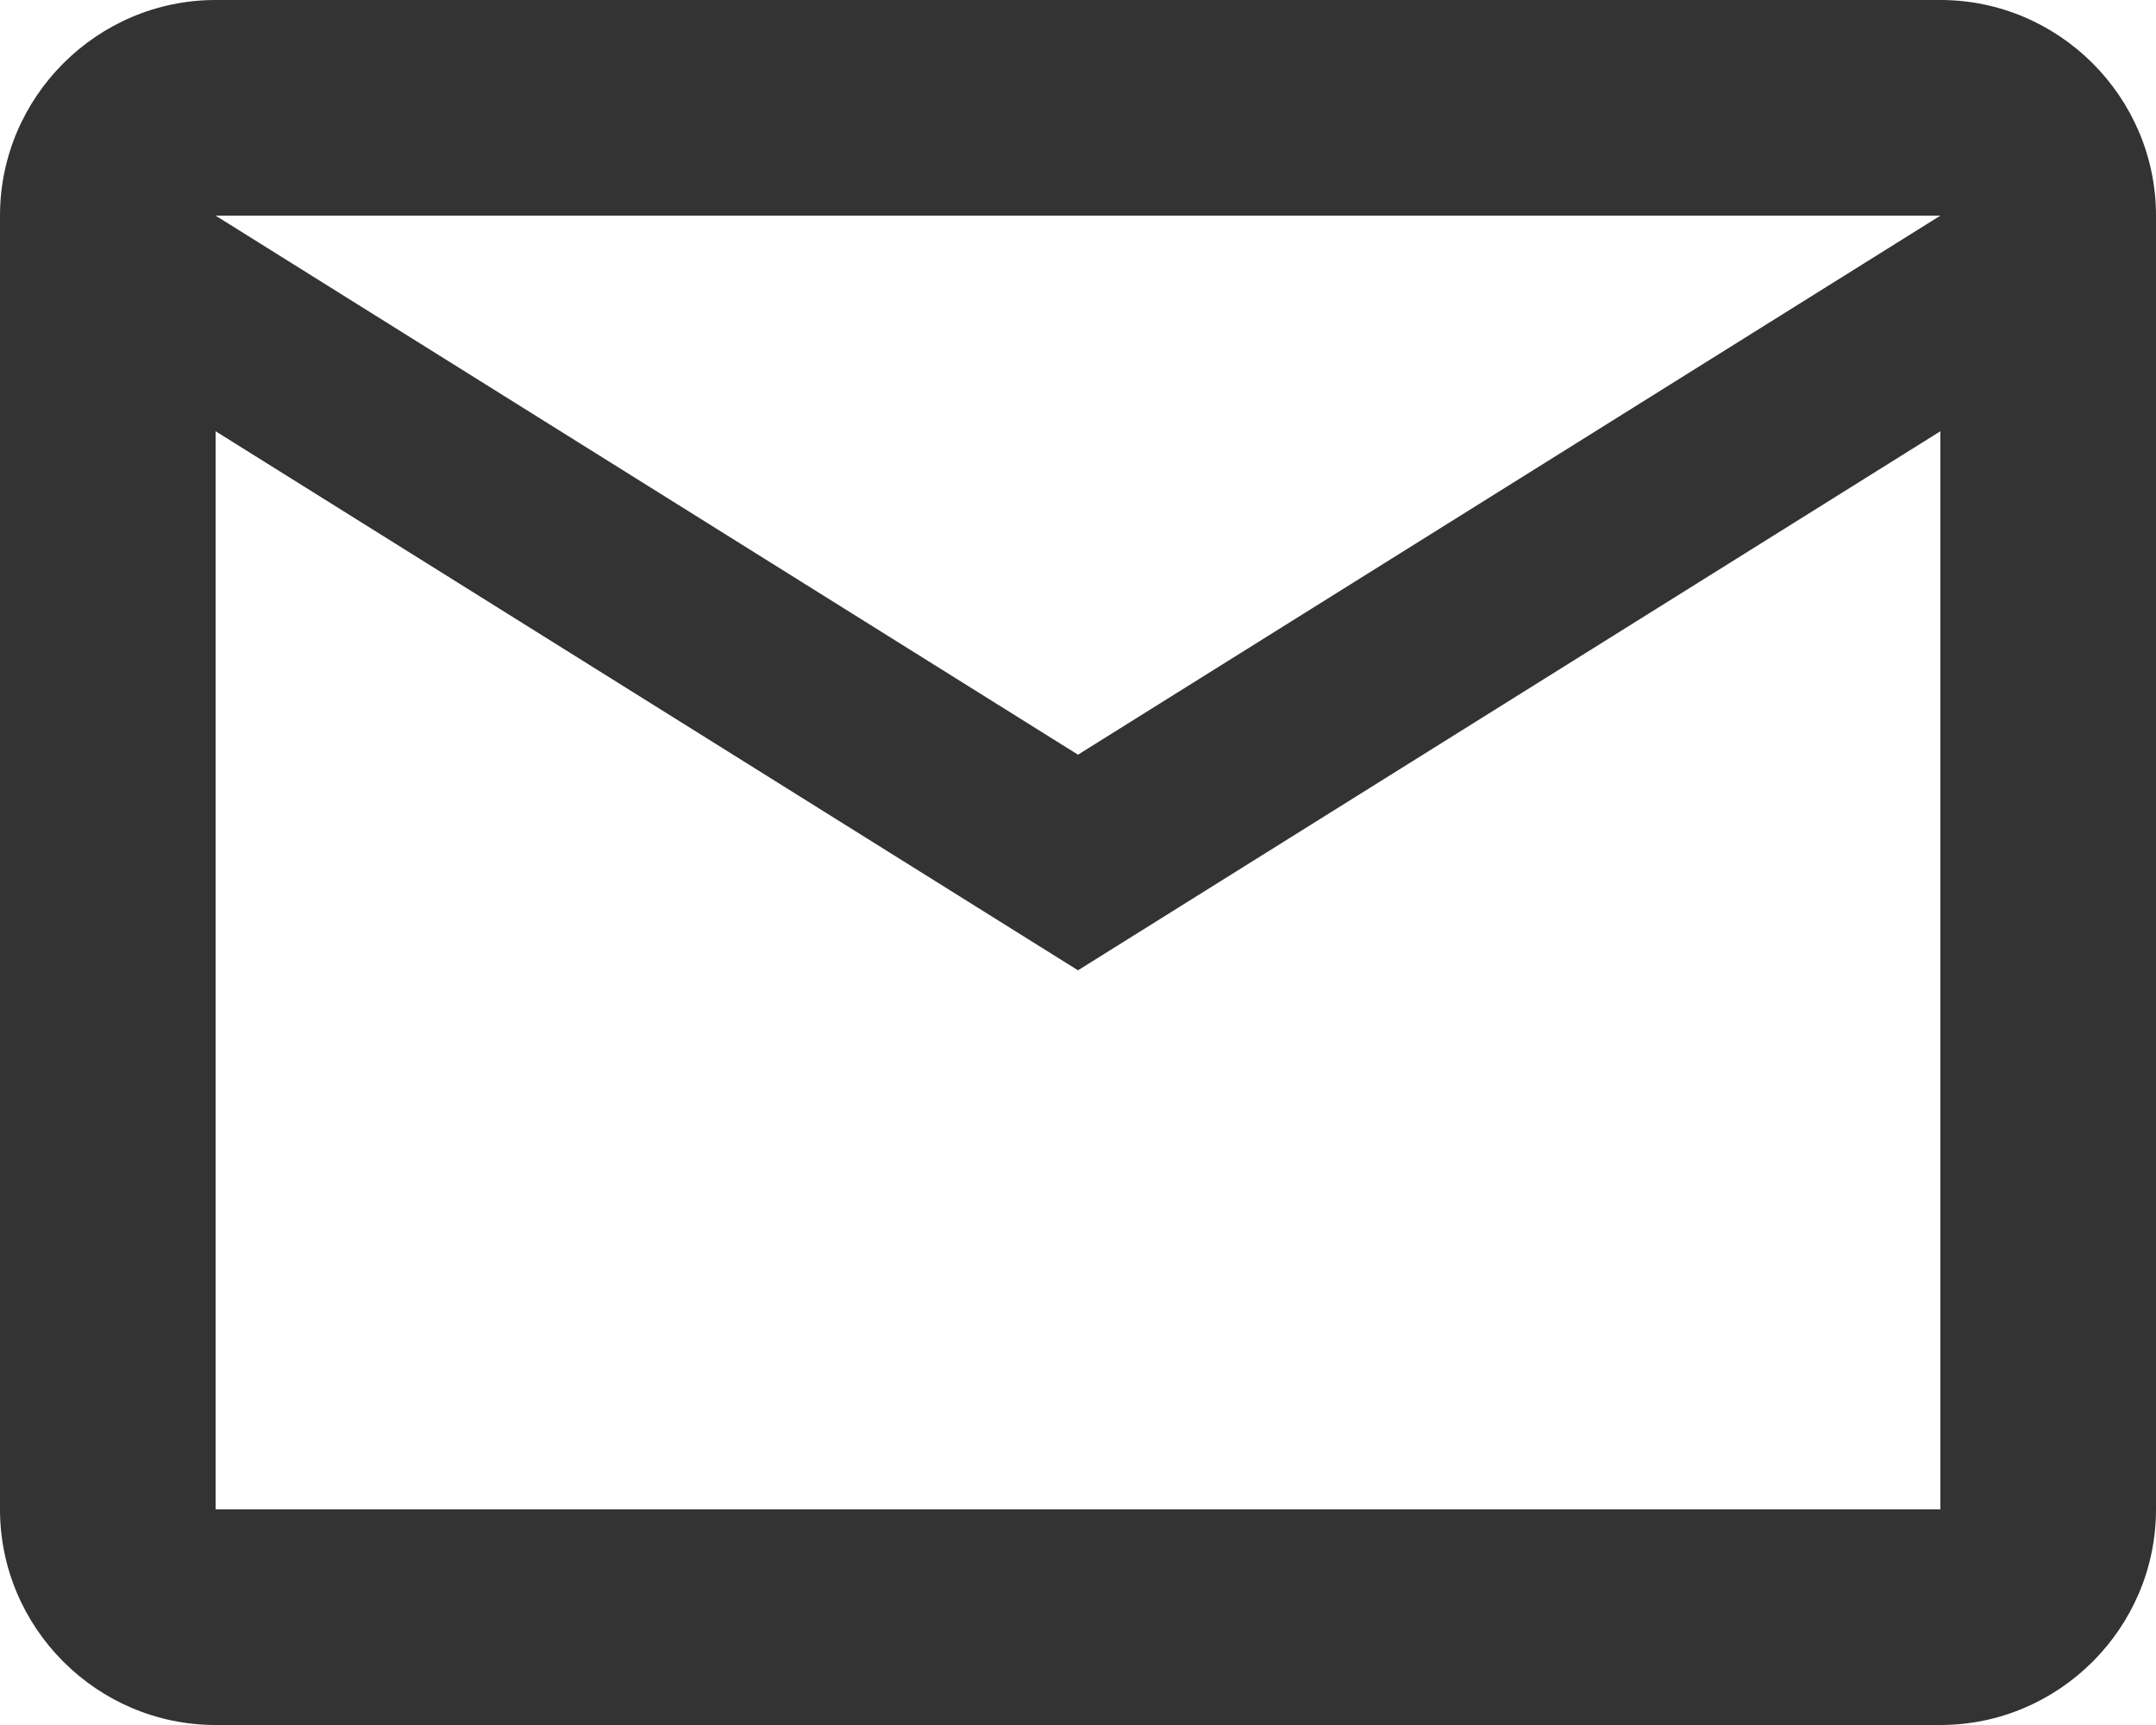
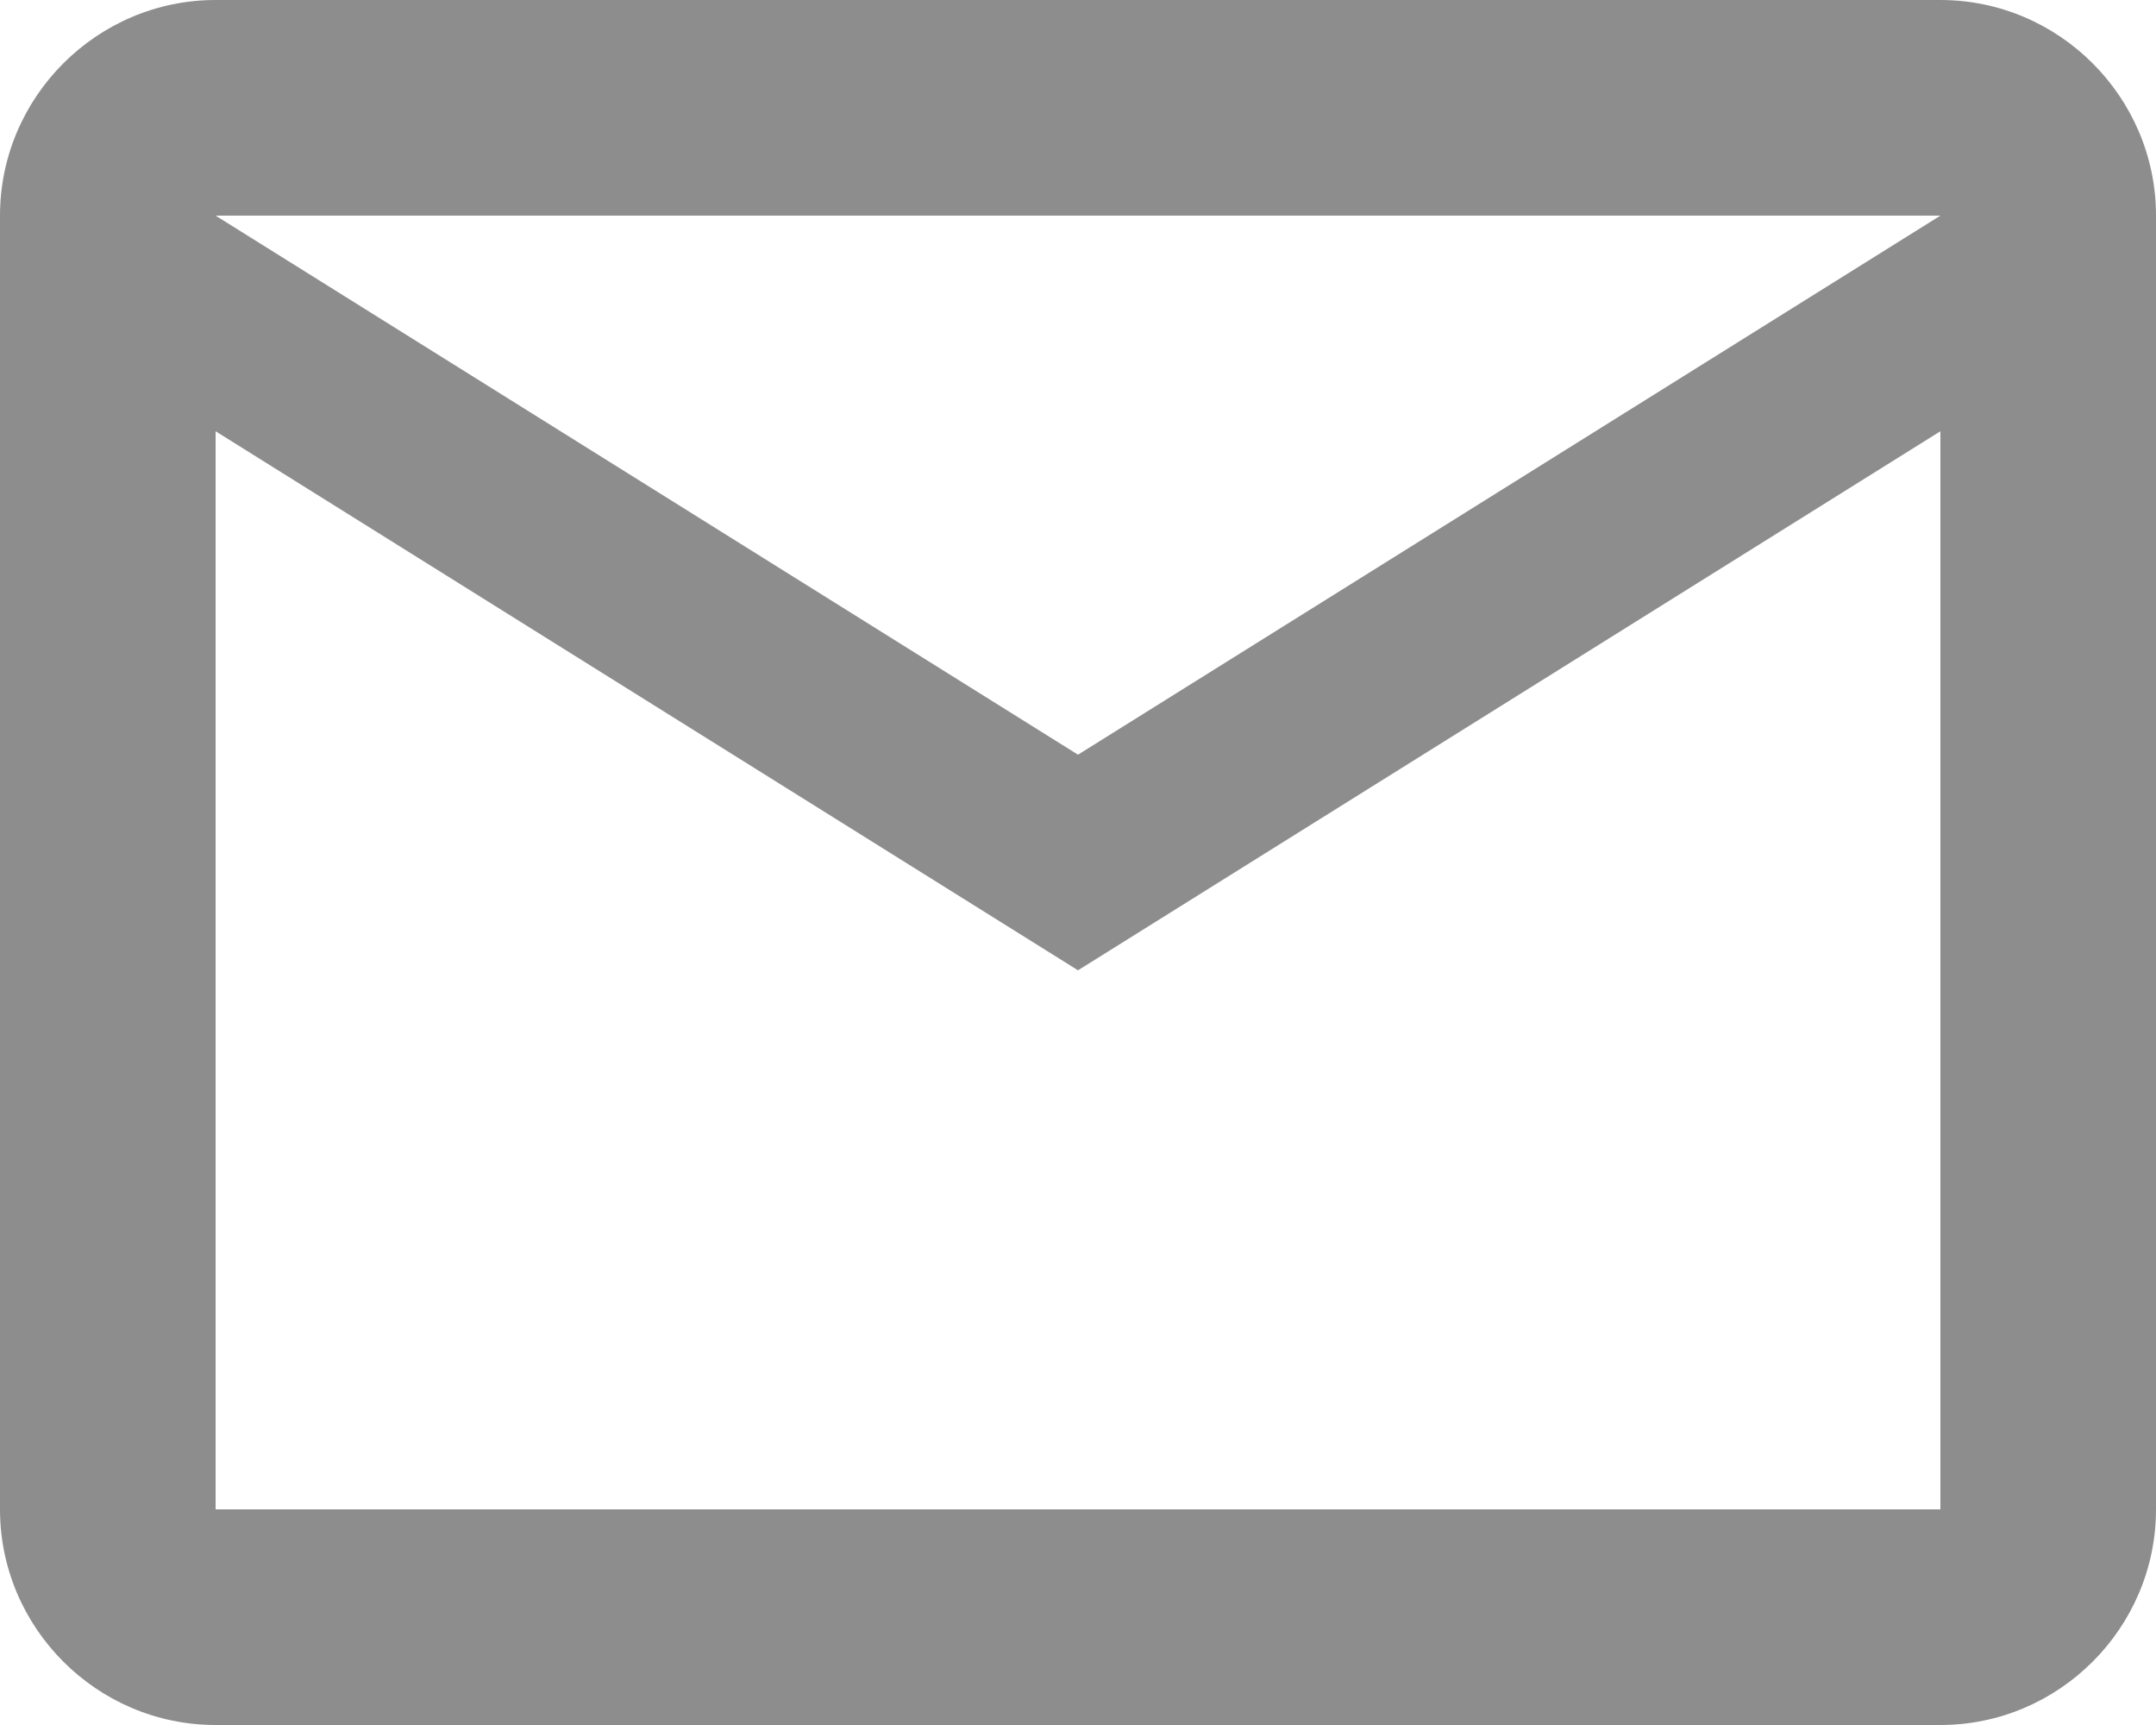
<svg xmlns="http://www.w3.org/2000/svg" width="20" height="16" version="1.1" viewBox="0 0 20 16">
  <g id="Icons" fill="none" fill-rule="evenodd" stroke="none" stroke-width="1">
    <g id="Outlined" transform="translate(-918, -1220)">
      <g id="Communication" transform="translate(100, 1162)">
        <g id="Outlined-/-Communication-/-email">
          <g transform="translate(816, 54)">
            <polygon id="Path" points="0 0 24 0 24 24 0 24" />
-             <path id="🔹-Icon-Color" fill="#333333" d="M22,6 C22,4.9 21.1,4 20,4 L4,4 C2.9,4 2,4.9 2,6 L2,18 C2,19.1 2.9,20 4,20 L20,20 C21.1,20 22,19.1 22,18 L22,6 Z M20,6 L12,11 L4,6 L20,6 Z M20,18 L4,18 L4,8 L12,13 L20,8 L20,18 Z" />
+             <path id="🔹-Icon-Color" fill="#8d8d8d" d="M22,6 C22,4.9 21.1,4 20,4 L4,4 C2.9,4 2,4.9 2,6 L2,18 C2,19.1 2.9,20 4,20 L20,20 C21.1,20 22,19.1 22,18 L22,6 Z M20,6 L12,11 L4,6 L20,6 Z M20,18 L4,18 L4,8 L12,13 L20,8 L20,18 Z" />
          </g>
        </g>
      </g>
    </g>
  </g>
</svg>
